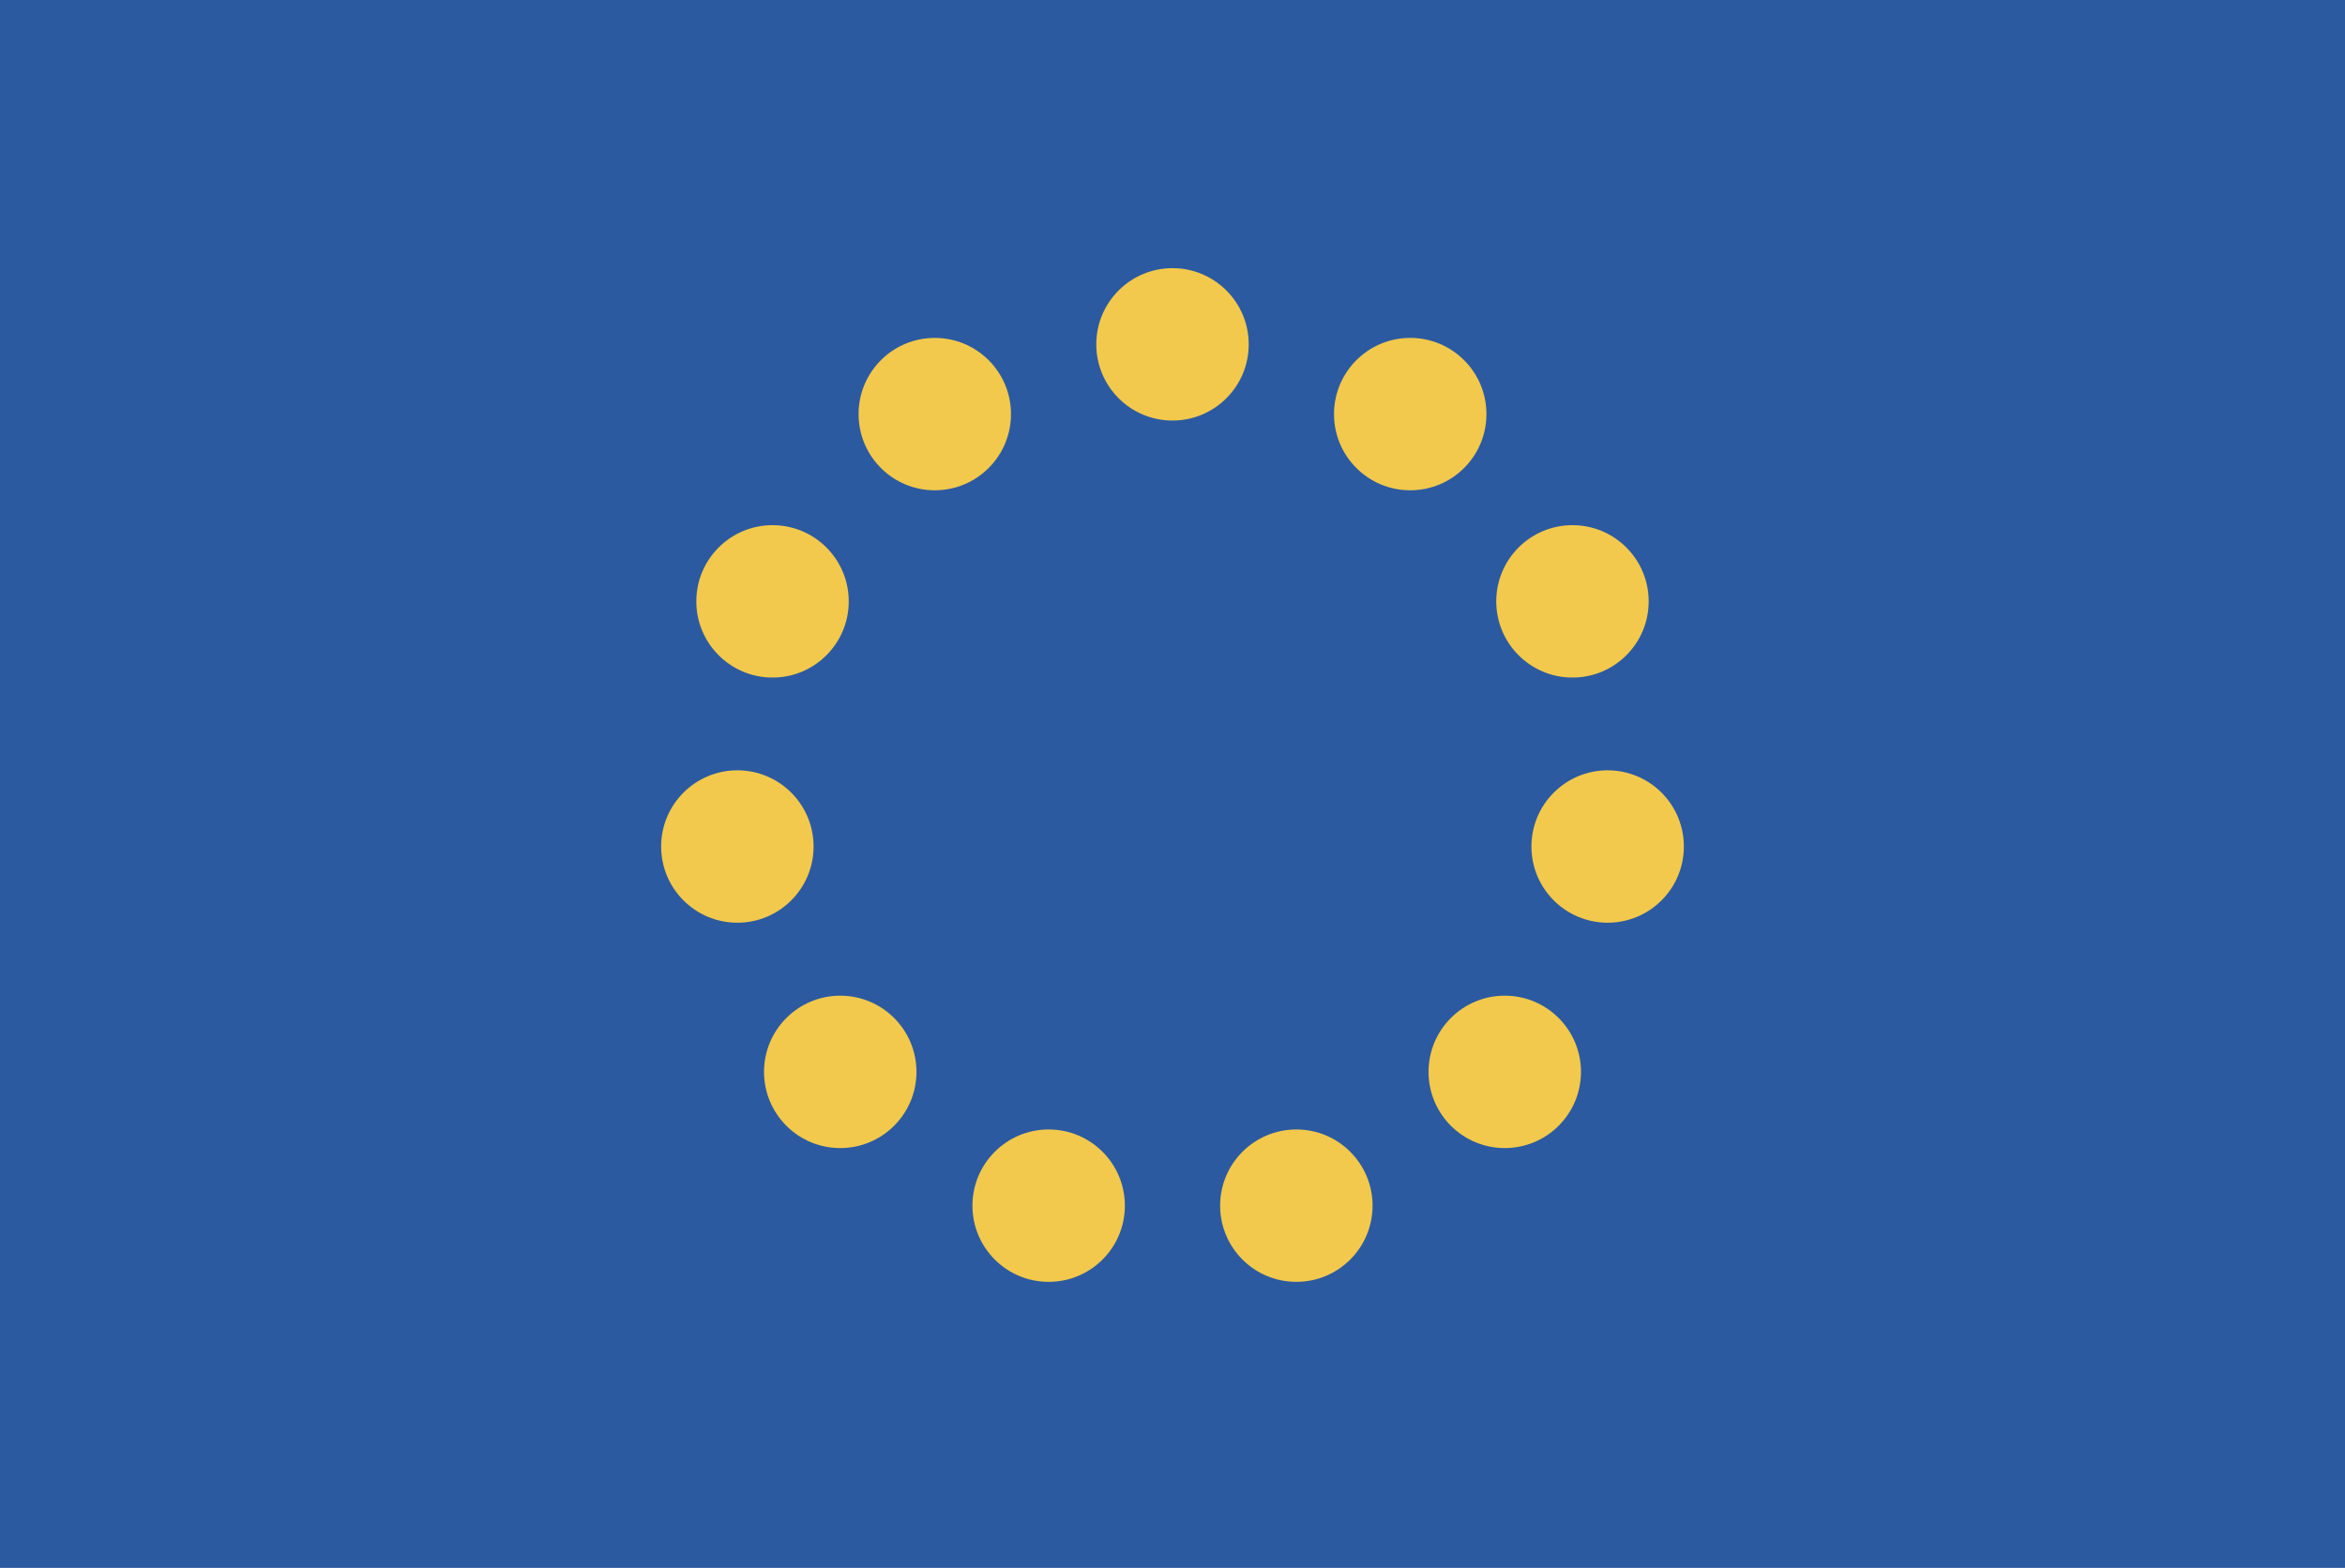
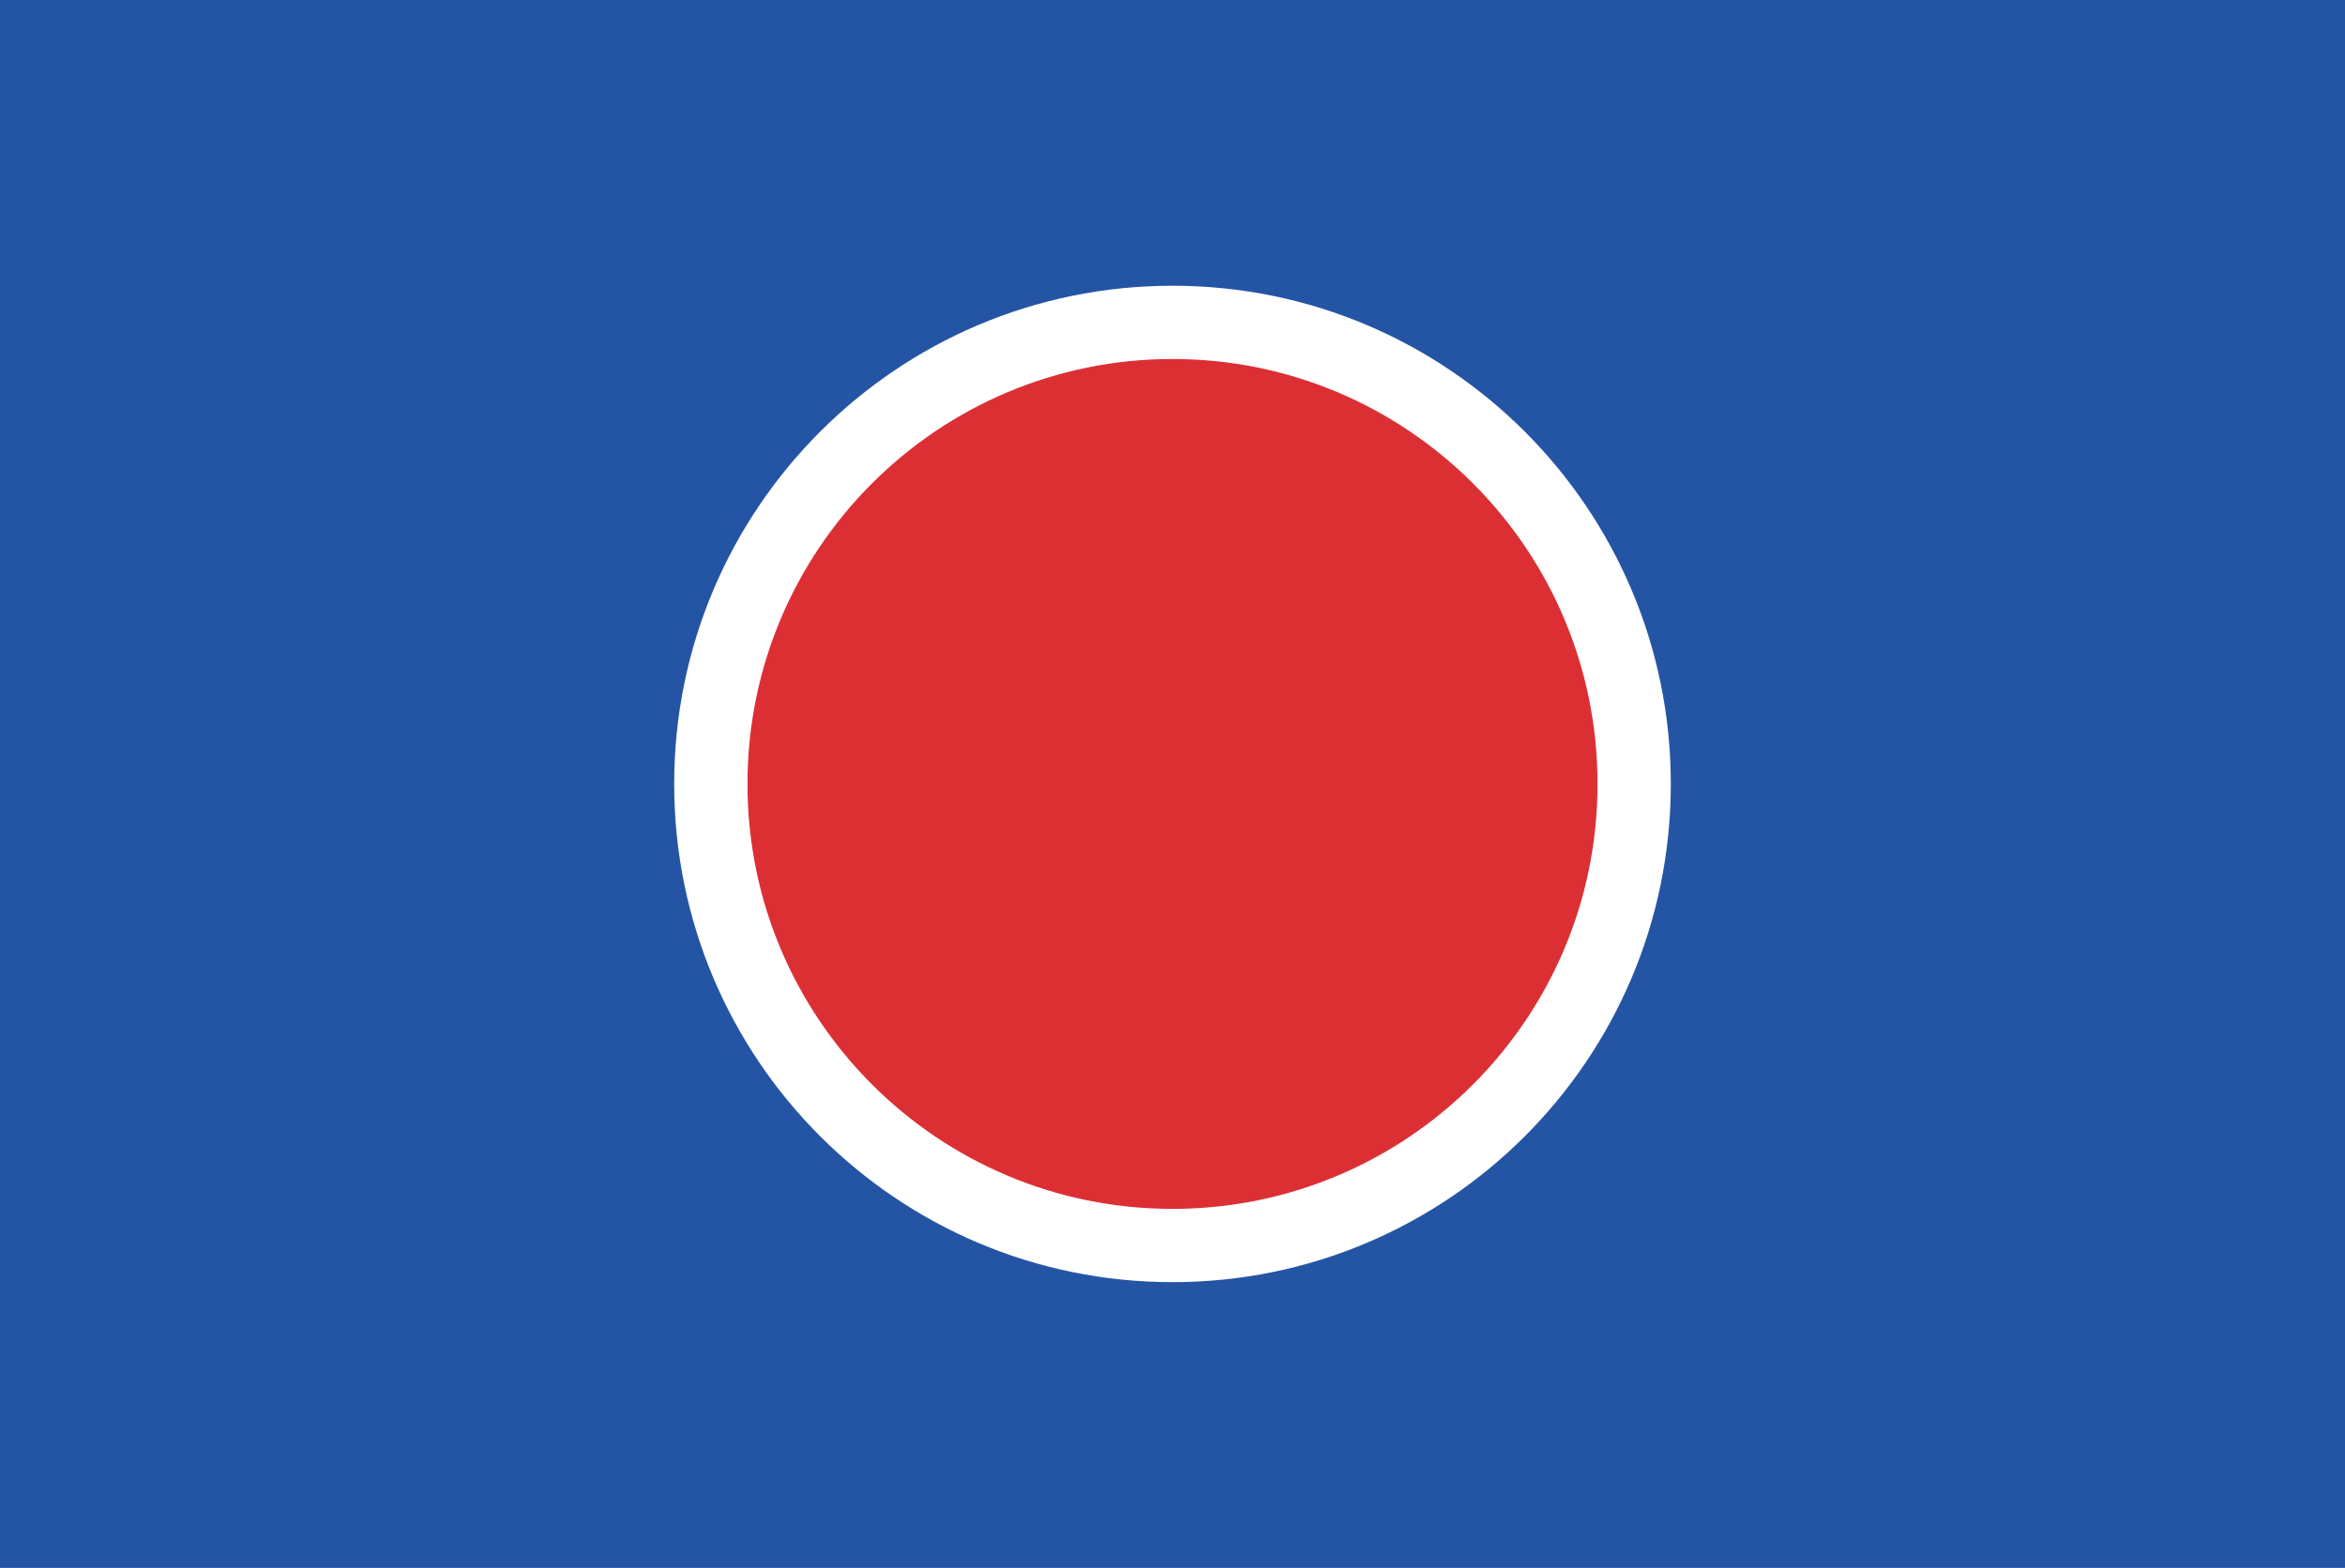
<svg xmlns="http://www.w3.org/2000/svg" viewBox="0 0 160 107" role="img" aria-label="ASEAN">
-   <rect width="160" height="107" fill="#2c5aa0" />
-   <g>
-     <circle cx="80.00" cy="23.50" r="5.2" fill="#f2c94c" />
-     <circle cx="96.22" cy="28.26" r="5.2" fill="#f2c94c" />
-     <circle cx="107.29" cy="41.04" r="5.2" fill="#f2c94c" />
-     <circle cx="109.69" cy="57.77" r="5.2" fill="#f2c94c" />
-     <circle cx="102.67" cy="73.15" r="5.2" fill="#f2c94c" />
-     <circle cx="88.45" cy="82.28" r="5.2" fill="#f2c94c" />
-     <circle cx="71.55" cy="82.28" r="5.2" fill="#f2c94c" />
-     <circle cx="57.33" cy="73.15" r="5.2" fill="#f2c94c" />
-     <circle cx="50.31" cy="57.77" r="5.2" fill="#f2c94c" />
-     <circle cx="52.71" cy="41.04" r="5.2" fill="#f2c94c" />
-     <circle cx="63.78" cy="28.26" r="5.2" fill="#f2c94c" />
-   </g>
+   <rect width="160" height="107" fill="#2455a4" />
+   <circle cx="80" cy="53.5" r="34" fill="#fff" />
+   <circle cx="80" cy="53.5" r="29" fill="#dc2f34" />
</svg>
